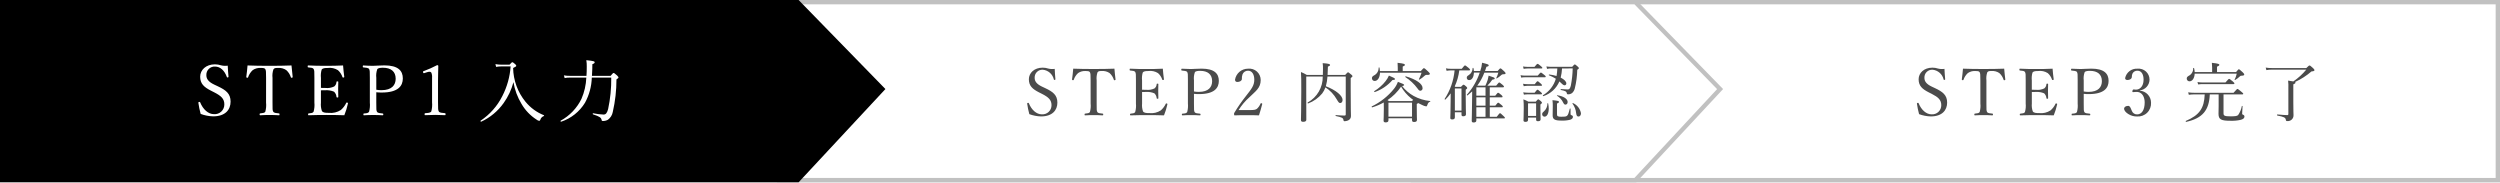
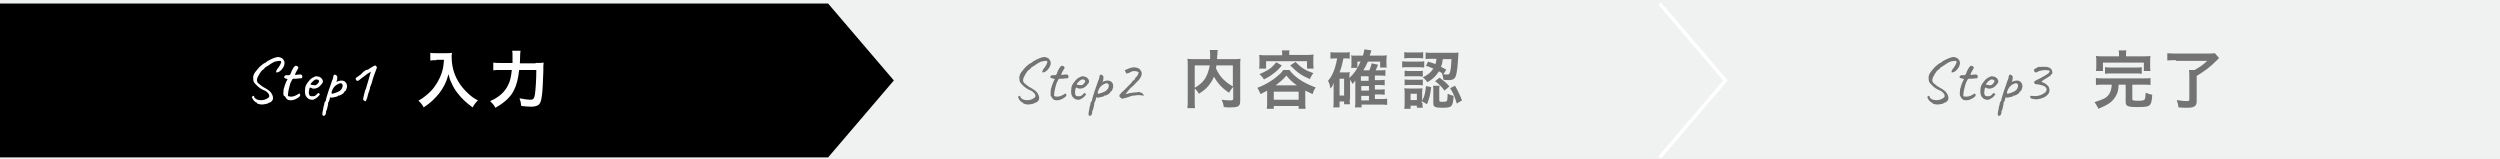
- <svg xmlns="http://www.w3.org/2000/svg" width="576" height="42" viewBox="0 0 576 42">
-   <g id="Group_1685" data-name="Group 1685" transform="translate(-395.322 -10491)">
-     <g id="Rectangle_7735" data-name="Rectangle 7735" transform="translate(720.322 10491)" fill="#fff" stroke="#c1c1c1" stroke-width="1">
-       <rect width="251" height="42" stroke="none" />
-       <rect x="0.5" y="0.5" width="250" height="41" fill="none" />
-     </g>
-     <g id="Path_382" data-name="Path 382" transform="translate(574.322 10491)" fill="#fff">
-       <path d="M 197.782 41.5 L 0.5 41.5 L 0.5 0.5 L 197.789 0.5 L 217.309 20.524 L 197.782 41.5 Z" stroke="none" />
-       <path d="M 1 1 L 1 41 L 197.565 41 L 216.619 20.532 L 197.578 1 L 1 1 M 0 0 L 198 0 L 218 20.516 L 198 42 L 0 42 L 0 0 Z" stroke="none" fill="#c1c1c1" />
-     </g>
-     <path id="Path_381" data-name="Path 381" d="M0,0H184l20,20.516L184,42H0Z" transform="translate(395.322 10491)" />
-     <g id="Group_148" data-name="Group 148" transform="translate(6.322 2023)">
-       <path id="Path_660" data-name="Path 660" d="M4.352-5.728c1.568.8,2.336,1.472,2.336,2.768A2.224,2.224,0,0,1,4.288-.7c-1.3,0-2.512-1.088-3.168-2.72-.032-.08-.08-.128-.256-.1C.72-3.488.7-3.408.7-3.328A21.084,21.084,0,0,0,1.232-.752a8.854,8.854,0,0,0,2.88.56c2.8,0,4.016-1.536,4.016-3.392,0-1.872-1.1-2.672-2.976-3.552L4.336-7.52C2.928-8.192,2.544-8.9,2.544-9.68a1.894,1.894,0,0,1,2-1.984c1.2,0,2.192.912,2.72,2.4.016.08.048.128.192.112.16-.032.192-.08.192-.16-.064-.832-.16-1.76-.176-2.56a3.929,3.929,0,0,1-1.552-.08,4.476,4.476,0,0,0-1.408-.224c-2.08,0-3.392,1.312-3.392,2.848,0,1.616.88,2.4,2.48,3.216ZM16.3-3.36a5.64,5.64,0,0,1-.176,2.1c-.176.3-.64.32-1.168.384-.112.016-.144.048-.144.224,0,.16.032.208.144.208.608-.048,1.44-.064,2.1-.064.64,0,1.536.016,2.208.064.112,0,.144-.048.144-.224,0-.16-.032-.192-.144-.208-.576-.064-1.12-.08-1.3-.384-.192-.336-.176-.512-.176-2.1V-9.04A4.548,4.548,0,0,1,18-11.024c.224-.352.64-.32,1.04-.32a2.952,2.952,0,0,1,1.92.5A3.666,3.666,0,0,1,22.016-9.2c.032.1.064.144.256.112.144-.032.16-.08.16-.192-.1-.8-.208-1.824-.272-2.64-1.76.08-3.456.08-5.088.08-1.648,0-3.28,0-5.04-.08-.064.816-.176,1.84-.288,2.64,0,.112.016.16.176.192s.208-.016.24-.112a3.888,3.888,0,0,1,1.072-1.648,2.948,2.948,0,0,1,1.872-.5c.4,0,.864,0,1.024.288.16.32.176.56.176,2.016Zm12.64-2.832c.256-.016.64-.016.992-.016a4.44,4.44,0,0,1,2.032.336,1.832,1.832,0,0,1,.56,1.184c.016.1.048.16.192.16.208,0,.224-.048.224-.16-.016-.576-.032-1.216-.032-1.808,0-.544.016-1.056.032-1.616,0-.1-.016-.144-.224-.144-.16,0-.176.048-.192.144A1.44,1.44,0,0,1,32-7.072a3.806,3.806,0,0,1-2.064.336c-.352,0-.736,0-.992-.016V-9.04a5.007,5.007,0,0,1,.16-1.9c.224-.368.768-.4,1.376-.4a3.533,3.533,0,0,1,2.384.512A3.614,3.614,0,0,1,33.9-9.248c.032.1.08.144.272.112.128-.032.16-.1.144-.192-.112-.8-.208-1.776-.272-2.592-1.376.08-2.688.08-3.952.08-1.312,0-2.736,0-4.064-.08-.112,0-.144.048-.144.256,0,.16.032.176.144.192.608.064,1.056.08,1.232.368.176.352.176.544.176,2.064v5.68a5.59,5.59,0,0,1-.192,2.112c-.192.3-.576.32-1.136.384-.1.016-.128.048-.128.208s.032.208.128.208C27.472-.5,28.944-.512,30.3-.512c1.3,0,2.656.016,4.032.064a16.953,16.953,0,0,0,.832-2.7c.032-.1.032-.16-.16-.224-.16-.048-.192,0-.24.1a4.988,4.988,0,0,1-1.232,1.616,4.224,4.224,0,0,1-2.784.656c-.72,0-1.328-.016-1.584-.432a4.553,4.553,0,0,1-.224-1.92ZM41.7-5.744a10.331,10.331,0,0,0,1.248.064c3.824,0,4.864-1.552,4.864-3.248,0-1.776-1.088-3.008-4.24-3.008-1.04,0-2.032.1-2.64.1-.656,0-1.536-.032-2.208-.08-.112,0-.144.048-.144.24,0,.176.032.192.144.208.592.064,1.152.08,1.328.384.16.352.16.528.16,2.048v5.68a5.967,5.967,0,0,1-.176,2.1c-.192.336-.608.352-1.184.4-.1.016-.128.032-.128.208,0,.192.016.208.128.208.624-.048,1.472-.064,2.144-.064.64,0,1.472.016,2.16.064.128,0,.16-.048.16-.208s-.032-.192-.16-.208c-.608-.064-1.12-.08-1.3-.4-.16-.288-.16-.512-.16-2.1Zm0-3.312a4.445,4.445,0,0,1,.224-2c.208-.3.832-.336,1.312-.336,1.84,0,2.928.864,2.928,2.528,0,1.456-.88,2.64-3.28,2.64a6.566,6.566,0,0,1-1.184-.1Zm11.68-1.3a1.881,1.881,0,0,1,.576-.112.455.455,0,0,1,.416.192,2.513,2.513,0,0,1,.176,1.184v5.664a5.967,5.967,0,0,1-.176,2.1c-.192.336-.752.352-1.392.4-.112.016-.16.064-.16.24,0,.192.032.224.16.224.752-.032,1.536-.064,2.3-.064.672,0,1.536.032,2.24.064.112,0,.144-.032.144-.224,0-.176-.032-.224-.144-.24-.656-.064-1.248-.08-1.424-.4-.16-.32-.176-.512-.176-2.1V-8.336c0-1.3.048-2.208.064-3.472,0-.1-.1-.192-.256-.192a25.246,25.246,0,0,1-3.088,1.376c-.192.064-.208.1-.16.288.064.208.128.224.288.176Z" transform="translate(434 8495)" fill="#fff" />
-       <path id="Path_661" data-name="Path 661" d="M5.472-12.1a7.162,7.162,0,0,1-1.328-.128l.16.64A6.8,6.8,0,0,1,5.5-11.7H7.648a17.615,17.615,0,0,1-1.9,6.816A14.756,14.756,0,0,1,.736.8c-.1.064.032.288.128.24A13.061,13.061,0,0,0,6.032-3.248,14.729,14.729,0,0,0,8.3-8.08,14.117,14.117,0,0,0,10.16-3.056,10.658,10.658,0,0,0,13.6.544a1.379,1.379,0,0,0,.624.3c.1,0,.176-.064.256-.224a1.261,1.261,0,0,1,.816-.88c.08-.032.1-.16.016-.192a10.534,10.534,0,0,1-4.224-3.088,12.667,12.667,0,0,1-2.864-7.792c.64-.3.72-.384.72-.528,0-.1-.064-.192-.256-.368-.432-.368-.528-.432-.64-.432s-.192.064-.64.56ZM26.384-9.52c.032-.512.064-1.056.08-1.616,0-.352.016-.688.016-1.072.416-.16.528-.272.528-.416,0-.24-.128-.32-1.92-.512a7.968,7.968,0,0,1,.1,1.5c0,.752-.016,1.456-.064,2.112H21.36a7.473,7.473,0,0,1-1.44-.112l.176.624A5.313,5.313,0,0,1,21.36-9.12h3.728a13.728,13.728,0,0,1-1.12,4.9A11.424,11.424,0,0,1,19.184.8c-.1.064,0,.288.112.24a10.206,10.206,0,0,0,5.488-4.368A12.869,12.869,0,0,0,26.352-9.12h4.48a32.851,32.851,0,0,1-.72,7.248c-.24.9-.528,1.264-1.04,1.264a14.069,14.069,0,0,1-2.416-.3c-.112-.016-.128.224-.016.256,1.584.512,1.872.784,1.968,1.28a.265.265,0,0,0,.3.256A2.408,2.408,0,0,0,30.064.592,2.839,2.839,0,0,0,31.184-1.2a33.256,33.256,0,0,0,.848-7.5c.4-.272.464-.352.464-.448s-.064-.208-.32-.464c-.608-.528-.688-.576-.8-.576s-.192.064-.7.672Z" transform="translate(499 8495)" fill="#fff" />
-     </g>
-     <g id="Group_149" data-name="Group 149" transform="translate(10.322 2023)">
-       <path id="Path_662" data-name="Path 662" d="M4.08-5.37c1.47.75,2.19,1.38,2.19,2.6A2.085,2.085,0,0,1,4.02-.66c-1.215,0-2.355-1.02-2.97-2.55C1.02-3.285.975-3.33.81-3.3c-.135.03-.15.105-.15.18A19.766,19.766,0,0,0,1.155-.7a8.3,8.3,0,0,0,2.7.525C6.48-.18,7.62-1.62,7.62-3.36S6.585-5.865,4.83-6.69l-.765-.36c-1.32-.63-1.68-1.29-1.68-2.025a1.775,1.775,0,0,1,1.875-1.86,2.888,2.888,0,0,1,2.55,2.25c.015.075.045.12.18.1.15-.03.18-.075.18-.15-.06-.78-.15-1.65-.165-2.4A3.684,3.684,0,0,1,5.55-11.2a4.2,4.2,0,0,0-1.32-.21c-1.95,0-3.18,1.23-3.18,2.67,0,1.515.825,2.25,2.325,3.015Zm11.2,2.22a5.287,5.287,0,0,1-.165,1.965c-.165.285-.6.3-1.1.36-.1.015-.135.045-.135.21,0,.15.03.195.135.195.57-.045,1.35-.06,1.965-.06s1.44.015,2.07.06c.1,0,.135-.045.135-.21s-.03-.18-.135-.195c-.54-.06-1.05-.075-1.215-.36-.18-.315-.165-.48-.165-1.965V-8.475a4.263,4.263,0,0,1,.195-1.86c.21-.33.6-.3.975-.3a2.768,2.768,0,0,1,1.8.465,3.437,3.437,0,0,1,.99,1.545c.03.09.06.135.24.1.135-.03.15-.075.15-.18-.09-.75-.2-1.71-.255-2.475-1.65.075-3.24.075-4.77.075-1.545,0-3.075,0-4.725-.075-.06.765-.165,1.725-.27,2.475,0,.1.015.15.165.18s.195-.015.225-.1a3.645,3.645,0,0,1,1.005-1.545,2.764,2.764,0,0,1,1.755-.465c.375,0,.81,0,.96.27.15.3.165.525.165,1.89ZM27.135-5.8c.24-.015.6-.015.93-.015a4.162,4.162,0,0,1,1.905.315,1.718,1.718,0,0,1,.525,1.11c.015.09.045.15.18.15.195,0,.21-.045.21-.15-.015-.54-.03-1.14-.03-1.695,0-.51.015-.99.03-1.515,0-.09-.015-.135-.21-.135-.15,0-.165.045-.18.135a1.35,1.35,0,0,1-.5.975,3.568,3.568,0,0,1-1.935.315c-.33,0-.69,0-.93-.015V-8.475a4.694,4.694,0,0,1,.15-1.785c.21-.345.72-.375,1.29-.375a3.312,3.312,0,0,1,2.235.48,3.388,3.388,0,0,1,.975,1.485c.03.09.075.135.255.105.12-.03.15-.09.135-.18-.105-.75-.2-1.665-.255-2.43-1.29.075-2.52.075-3.705.075-1.23,0-2.565,0-3.81-.075-.1,0-.135.045-.135.24,0,.15.03.165.135.18.57.06.99.075,1.155.345.165.33.165.51.165,1.935V-3.15a5.241,5.241,0,0,1-.18,1.98c-.18.285-.54.3-1.065.36-.09.015-.12.045-.12.195s.03.195.12.195c1.275-.045,2.655-.06,3.93-.06,1.215,0,2.49.015,3.78.06a15.894,15.894,0,0,0,.78-2.535c.03-.09.03-.15-.15-.21-.15-.045-.18,0-.225.09A4.676,4.676,0,0,1,31.44-1.56a3.96,3.96,0,0,1-2.61.615c-.675,0-1.245-.015-1.485-.405a4.269,4.269,0,0,1-.21-1.8Zm11.955.42a9.685,9.685,0,0,0,1.17.06c3.585,0,4.56-1.455,4.56-3.045,0-1.665-1.02-2.82-3.975-2.82-.975,0-1.905.09-2.475.09-.615,0-1.44-.03-2.07-.075-.1,0-.135.045-.135.225s.03.18.135.2c.555.06,1.08.075,1.245.36.15.33.15.495.15,1.92V-3.15a5.594,5.594,0,0,1-.165,1.965c-.18.315-.57.33-1.11.375-.09.015-.12.03-.12.195s.015.195.12.195c.585-.045,1.38-.06,2.01-.06.6,0,1.38.015,2.025.06.12,0,.15-.045.15-.195s-.03-.18-.15-.195c-.57-.06-1.05-.075-1.215-.375-.15-.27-.15-.48-.15-1.965Zm0-3.105a4.167,4.167,0,0,1,.21-1.875c.195-.285.78-.315,1.23-.315,1.725,0,2.745.81,2.745,2.37,0,1.365-.825,2.475-3.075,2.475a6.156,6.156,0,0,1-1.11-.09ZM49.365-1.635a13.339,13.339,0,0,1,2.475-2.94c1.41-1.395,2.625-2.115,2.625-3.99a2.62,2.62,0,0,0-2.9-2.61,3.032,3.032,0,0,0-3.015,2.52c0,.42.24.54.555.54.495,0,1.02-.27,1.02-.675a2.8,2.8,0,0,1,.15-1.08,1.335,1.335,0,0,1,1.29-.84c.93,0,1.425.9,1.425,2.085,0,1.365-.7,2.175-1.935,3.765a35.778,35.778,0,0,0-2.625,3.78.488.488,0,0,0-.105.39c0,.24.045.27.18.27.96-.045,1.815-.045,2.79-.045s1.815,0,2.775.045c.255-.78.555-1.845.75-2.61.015-.09-.015-.135-.15-.18s-.195-.03-.24.075a3.3,3.3,0,0,1-.8,1.17c-.285.24-.57.33-1.815.33Z" transform="translate(621 8495)" fill="#4b4b4b" />
-       <path id="Path_663" data-name="Path 663" d="M12.06-9.36v8.7c0,.195-.075.285-.27.285-.495,0-1.05-.03-2.01-.105-.09,0-.105.2-.015.21,1.38.285,1.695.45,1.755.87.03.255.1.33.3.33A2.362,2.362,0,0,0,12.6.75a1.088,1.088,0,0,0,.66-1.125c0-.54-.06-1.11-.06-6.225V-9.015c.315-.225.405-.315.405-.435s-.06-.2-.285-.375c-.54-.45-.63-.51-.72-.51s-.195.06-.675.6H7.875c.045-.57.06-1.2.075-1.905.4-.18.5-.255.5-.39,0-.225-.405-.33-1.71-.42a6.974,6.974,0,0,1,.075,1.32c0,.495-.015.96-.03,1.4H3.09a8.724,8.724,0,0,0-1.35-.675c.075.945.075,1.905.075,4.485C1.815-1.695,1.74-.27,1.74.66c0,.285.15.405.5.405.48,0,.735-.15.735-.465,0-.96-.015-2.25-.015-6.21V-9.36h3.8A6.7,6.7,0,0,1,3.3-3.39c-.09.06,0,.27.09.225a7.65,7.65,0,0,0,3.24-2.3,4.874,4.874,0,0,0,.75-1.41,8.082,8.082,0,0,1,2.6,2.76c.435.735.54.855.825.855s.525-.3.525-.705c0-.99-1.485-2.25-3.855-3.165A10.24,10.24,0,0,0,7.845-9.36ZM21.9.255h5.43v.4c0,.33.12.45.48.45.465,0,.66-.15.66-.51,0-.24-.045-1.02-.045-2.67v-.975a.905.905,0,0,0,.315-.21c.3.165.63.33.945.465a2.684,2.684,0,0,0,.885.3c.15,0,.225-.06.285-.3.15-.465.315-.675.63-.765.075-.015.09-.165.015-.165a9.789,9.789,0,0,1-3.8-1.17A8.653,8.653,0,0,1,25.05-7.17c.36-.06.465-.135.465-.255,0-.15-.24-.27-1.44-.72A5.71,5.71,0,0,1,23.2-6.57a14.891,14.891,0,0,1-5.13,4.08c-.09.045-.015.255.09.225A13.447,13.447,0,0,0,20.82-3.39c.015.33.015.75.015,1.395,0,1.92-.06,2.43-.06,2.76,0,.3.12.435.48.435.42,0,.645-.15.645-.48Zm.12-3.975c-.12-.075-.21-.135-.345-.21A11.651,11.651,0,0,0,24.81-7.035,9.774,9.774,0,0,0,27.12-4.35,5.33,5.33,0,0,0,27.585-4c-.075.075-.15.165-.255.285Zm5.31,3.6H21.9V-3.345h5.43Zm2.2-10.125A11.684,11.684,0,0,1,28.92-8.76c-.03.06.075.15.135.1a6.26,6.26,0,0,0,1.155-.87.731.731,0,0,1,.675-.21c.405,0,.555-.09.555-.27,0-.105-.06-.18-.42-.54-.675-.645-.825-.735-.945-.735s-.18.045-.72.66h-4.17v-1.035c.405-.165.51-.27.51-.39,0-.18-.18-.315-1.695-.48a9.532,9.532,0,0,1,.045,1.14v.765h-4.11a5.088,5.088,0,0,0-.1-.78c-.015-.09-.195-.075-.195.015a1.931,1.931,0,0,1-1.125,1.8c-.315.2-.42.345-.42.615a.615.615,0,0,0,.63.63c.675,0,1.2-.765,1.23-1.905ZM29.25-6.09a.546.546,0,0,0,.51-.615c0-.96-1.4-1.98-3.87-2.715-.09-.03-.15.15-.075.195A10.517,10.517,0,0,1,28.56-6.66C28.86-6.225,29.025-6.09,29.25-6.09Zm-10.5.3a9.712,9.712,0,0,0,4.08-2.775c.42-.015.585-.075.585-.24,0-.15-.435-.375-1.41-.78a5.674,5.674,0,0,1-.75,1.26,9.607,9.607,0,0,1-2.61,2.31C18.555-5.955,18.645-5.76,18.75-5.79ZM42.36-7.26a12.143,12.143,0,0,0,1.635-3H47.22a7.209,7.209,0,0,1-.48,1.23c-.03.06.075.135.12.1a5.838,5.838,0,0,0,.99-.735.581.581,0,0,1,.48-.225c.42,0,.555-.06.555-.225,0-.09-.045-.195-.345-.48-.63-.585-.72-.645-.84-.645s-.18.06-.645.6h-2.91c.1-.315.225-.63.33-.975.39-.075.525-.165.525-.33,0-.195-.195-.27-1.53-.6a7.36,7.36,0,0,1-.42,1.9H41.58a3.19,3.19,0,0,0-.105-.66c-.015-.075-.18-.075-.18,0a1.908,1.908,0,0,1-.915,1.62c-.345.21-.435.345-.435.615a.512.512,0,0,0,.555.525c.69,0,1.065-.81,1.1-1.725H42.93a14.523,14.523,0,0,1-2.955,5.085c-.06.06.075.225.15.165.39-.315.735-.615,1.065-.93-.015.48-.015.96-.015,1.455-.03,3.855-.09,4.77-.09,5.325,0,.27.12.39.45.39.42,0,.615-.165.615-.48V.285h6.39c.15,0,.195-.045.195-.135s-.075-.195-.33-.42c-.585-.57-.7-.645-.795-.645s-.21.075-.765.825h-1.6V-2.28h2.8c.15,0,.21-.045.21-.135s-.075-.21-.315-.4c-.555-.45-.645-.525-.75-.525s-.2.075-.675.69H45.24v-1.92H48c.15,0,.195-.06.195-.15s-.06-.2-.285-.405c-.54-.435-.645-.51-.735-.51s-.21.075-.675.69H45.24V-6.885h3.075c.15,0,.21-.06.21-.15s-.06-.165-.33-.42c-.57-.465-.66-.54-.78-.54-.09,0-.165.075-.705.735H44.685a8.724,8.724,0,0,0,1.14-1.38c.435-.06.555-.12.555-.27,0-.195-.165-.27-1.4-.66a7.638,7.638,0,0,1-.21.96,10.487,10.487,0,0,1-.54,1.35ZM42.15-.09V-2.28h2.115V-.09Zm0-2.565v-1.92h2.115v1.92Zm0-2.3V-6.885h2.115V-4.95ZM37.2-1.14h1.53v.51c0,.315.1.42.4.42.405,0,.63-.165.63-.45,0-.39-.06-1.68-.06-4.23V-6.33c.285-.2.345-.285.345-.405,0-.09-.06-.165-.255-.36-.4-.345-.48-.39-.585-.39s-.165.045-.6.5H37.305l-.135-.105a12.541,12.541,0,0,0,1.05-3.69h2.265c.15,0,.21-.045.21-.15s-.075-.2-.345-.435c-.6-.495-.7-.555-.81-.555s-.195.06-.75.765H36.21a4.493,4.493,0,0,1-1.065-.1l.15.57a5.049,5.049,0,0,1,.885-.09h.96a14.5,14.5,0,0,1-2.295,6.57c-.045.075.1.21.165.15a10.084,10.084,0,0,0,1.23-1.44c0,.615-.015,1.23-.015,1.845,0,1.965-.075,3.5-.075,3.87,0,.195.165.3.435.3.405,0,.615-.15.615-.48Zm1.53-.375H37.2v-5.1h1.53Zm25.62-9.72a23.563,23.563,0,0,1-.42,3.915c-.165.675-.33.93-.72.93-.315,0-.75-.03-1.575-.09-.09,0-.1.2-.015.21,1.11.225,1.32.375,1.38.78.03.165.1.225.3.225a1.514,1.514,0,0,0,.93-.315,2.125,2.125,0,0,0,.6-1.035,19.369,19.369,0,0,0,.57-4.3c.315-.21.375-.3.375-.39s-.06-.165-.27-.36c-.48-.435-.57-.48-.675-.48s-.165.045-.6.54H59.445a7.789,7.789,0,0,1-1.155-.09l.15.57a3.8,3.8,0,0,1,1.02-.105h1.35a13.686,13.686,0,0,1-.18,1.74,8.067,8.067,0,0,0-1.695-.345c-.075-.015-.135.15-.06.18a8.744,8.744,0,0,1,1.59.795,6.568,6.568,0,0,1-2.97,3.81c-.075.045.015.225.1.2a6.105,6.105,0,0,0,3.69-3.39c.165.15.345.315.525.495.315.315.525.4.7.4a.416.416,0,0,0,.375-.435c0-.435-.495-.93-1.305-1.335a11.074,11.074,0,0,0,.315-2.115ZM54.06.09h1.86V.57c0,.24.135.36.42.36.4,0,.615-.135.615-.435,0-.225-.045-1.065-.045-2.625v-.795c.315-.24.36-.3.36-.39s-.045-.195-.255-.375c-.42-.36-.495-.42-.6-.42s-.165.06-.585.54H54.15a8.093,8.093,0,0,0-1.155-.54,18.87,18.87,0,0,1,.075,2.025c0,1.875-.06,2.49-.06,2.82,0,.24.15.345.465.345.405,0,.585-.165.585-.45Zm1.86-.375H54.06v-2.91h1.86Zm9.765.135c.36,0,.57-.33.57-.765a3.207,3.207,0,0,0-1.845-2.34c-.06-.03-.15.075-.105.135a4.313,4.313,0,0,1,.84,2.205C65.22-.315,65.385-.15,65.685-.15Zm-3-2.745c.3,0,.5-.255.5-.615,0-.7-.96-1.335-2.4-1.545-.06-.015-.1.075-.06.105a3.676,3.676,0,0,1,1.44,1.605C62.355-2.985,62.475-2.895,62.685-2.895ZM57.855-.12c.615,0,.975-.81.975-1.875a5.524,5.524,0,0,0-.135-1.185c-.015-.06-.165-.06-.165,0a2.44,2.44,0,0,1-.825,1.86c-.3.24-.39.39-.39.63A.545.545,0,0,0,57.855-.12Zm-4.8-11.01a5.207,5.207,0,0,1,.9-.09h3.21c.15,0,.195-.045.195-.135s-.075-.195-.315-.39c-.57-.48-.675-.54-.78-.54s-.21.06-.72.69h-1.59a6.924,6.924,0,0,1-1.05-.09Zm-.57,2.01a4.8,4.8,0,0,1,.885-.075h4.575c.15,0,.195-.045.195-.15,0-.09-.06-.195-.315-.375-.6-.495-.705-.555-.8-.555s-.21.06-.735.7H53.37a5.154,5.154,0,0,1-1.035-.1Zm.585,1.98a5.338,5.338,0,0,1,.885-.09H57.09c.135,0,.195-.045.195-.135s-.09-.2-.285-.375c-.525-.465-.63-.54-.735-.54s-.21.075-.66.675h-1.65A5.413,5.413,0,0,1,52.9-7.7Zm.045,1.95a4.973,4.973,0,0,1,.87-.075h3.1c.135,0,.195-.06.195-.15S57.21-5.61,57-5.79c-.54-.465-.645-.54-.75-.54s-.21.075-.675.69h-1.56a6.953,6.953,0,0,1-1.065-.09Zm10.74,3.255c0-.075-.165-.09-.18-.015-.285,1.125-.4,1.44-.645,1.635s-.54.21-1.305.21c-.825,0-.99-.12-.99-.555V-3.135c.375-.165.45-.255.45-.4,0-.18-.1-.24-1.5-.39a8.923,8.923,0,0,1,.075,1.395c0,1.44-.03,1.8-.03,2.085,0,.915.435,1.23,2.025,1.23a7.261,7.261,0,0,0,2.01-.195c.39-.135.63-.345.63-.63a.36.36,0,0,0-.21-.375c-.27-.075-.33-.135-.33-.345Z" transform="translate(683 8495)" fill="#4b4b4b" />
-     </g>
-     <path id="Path_664" data-name="Path 664" d="M4.08-5.37c1.47.75,2.19,1.38,2.19,2.6A2.085,2.085,0,0,1,4.02-.66c-1.215,0-2.355-1.02-2.97-2.55C1.02-3.285.975-3.33.81-3.3c-.135.03-.15.105-.15.18A19.766,19.766,0,0,0,1.155-.7a8.3,8.3,0,0,0,2.7.525C6.48-.18,7.62-1.62,7.62-3.36S6.585-5.865,4.83-6.69l-.765-.36c-1.32-.63-1.68-1.29-1.68-2.025a1.775,1.775,0,0,1,1.875-1.86,2.888,2.888,0,0,1,2.55,2.25c.015.075.045.12.18.1.15-.03.18-.075.18-.15-.06-.78-.15-1.65-.165-2.4A3.684,3.684,0,0,1,5.55-11.2a4.2,4.2,0,0,0-1.32-.21c-1.95,0-3.18,1.23-3.18,2.67,0,1.515.825,2.25,2.325,3.015Zm11.2,2.22a5.287,5.287,0,0,1-.165,1.965c-.165.285-.6.3-1.1.36-.1.015-.135.045-.135.21,0,.15.03.195.135.195.57-.045,1.35-.06,1.965-.06s1.44.015,2.07.06c.1,0,.135-.045.135-.21s-.03-.18-.135-.195c-.54-.06-1.05-.075-1.215-.36-.18-.315-.165-.48-.165-1.965V-8.475a4.263,4.263,0,0,1,.195-1.86c.21-.33.6-.3.975-.3a2.768,2.768,0,0,1,1.8.465,3.437,3.437,0,0,1,.99,1.545c.03.09.06.135.24.1.135-.03.15-.075.15-.18-.09-.75-.2-1.71-.255-2.475-1.65.075-3.24.075-4.77.075-1.545,0-3.075,0-4.725-.075-.06.765-.165,1.725-.27,2.475,0,.1.015.15.165.18s.195-.015.225-.1a3.645,3.645,0,0,1,1.005-1.545,2.764,2.764,0,0,1,1.755-.465c.375,0,.81,0,.96.27.15.3.165.525.165,1.89ZM27.135-5.8c.24-.015.6-.015.93-.015a4.162,4.162,0,0,1,1.905.315,1.718,1.718,0,0,1,.525,1.11c.015.09.045.15.18.15.195,0,.21-.045.21-.15-.015-.54-.03-1.14-.03-1.695,0-.51.015-.99.03-1.515,0-.09-.015-.135-.21-.135-.15,0-.165.045-.18.135a1.35,1.35,0,0,1-.5.975,3.568,3.568,0,0,1-1.935.315c-.33,0-.69,0-.93-.015V-8.475a4.694,4.694,0,0,1,.15-1.785c.21-.345.72-.375,1.29-.375a3.312,3.312,0,0,1,2.235.48,3.388,3.388,0,0,1,.975,1.485c.03.09.075.135.255.105.12-.03.15-.09.135-.18-.105-.75-.2-1.665-.255-2.43-1.29.075-2.52.075-3.705.075-1.23,0-2.565,0-3.81-.075-.1,0-.135.045-.135.24,0,.15.03.165.135.18.57.06.99.075,1.155.345.165.33.165.51.165,1.935V-3.15a5.241,5.241,0,0,1-.18,1.98c-.18.285-.54.3-1.065.36-.09.015-.12.045-.12.195s.03.195.12.195c1.275-.045,2.655-.06,3.93-.06,1.215,0,2.49.015,3.78.06a15.894,15.894,0,0,0,.78-2.535c.03-.09.03-.15-.15-.21-.15-.045-.18,0-.225.09A4.676,4.676,0,0,1,31.44-1.56a3.96,3.96,0,0,1-2.61.615c-.675,0-1.245-.015-1.485-.405a4.269,4.269,0,0,1-.21-1.8Zm11.955.42a9.685,9.685,0,0,0,1.17.06c3.585,0,4.56-1.455,4.56-3.045,0-1.665-1.02-2.82-3.975-2.82-.975,0-1.905.09-2.475.09-.615,0-1.44-.03-2.07-.075-.1,0-.135.045-.135.225s.03.18.135.2c.555.06,1.08.075,1.245.36.15.33.15.495.15,1.92V-3.15a5.594,5.594,0,0,1-.165,1.965c-.18.315-.57.33-1.11.375-.09.015-.12.03-.12.195s.015.195.12.195c.585-.045,1.38-.06,2.01-.06.6,0,1.38.015,2.025.06.12,0,.15-.045.15-.195s-.03-.18-.15-.195c-.57-.06-1.05-.075-1.215-.375-.15-.27-.15-.48-.15-1.965Zm0-3.105a4.167,4.167,0,0,1,.21-1.875c.195-.285.78-.315,1.23-.315,1.725,0,2.745.81,2.745,2.37,0,1.365-.825,2.475-3.075,2.475a6.156,6.156,0,0,1-1.11-.09ZM52.02-6.165a2.558,2.558,0,0,0,2.235-2.49,2.529,2.529,0,0,0-2.775-2.52,2.735,2.735,0,0,0-2.85,2.16c0,.3.195.45.54.45.555,0,1.005-.3,1.005-.735a1.678,1.678,0,0,1,.15-.75,1.218,1.218,0,0,1,1.155-.66c.96,0,1.4.93,1.4,2.055,0,1.62-.915,2.31-1.755,2.31-.165,0-.36-.045-.51-.045s-.24.06-.3.33.015.285.165.285.435-.03.615-.045c1.59-.105,2.04,1.365,2.04,2.415,0,1.71-.645,2.76-1.755,2.76a1.241,1.241,0,0,1-1.215-.84c-.18-.39-.36-1.125-.81-1.125-.585,0-.96.285-.96.645,0,.48.48.93.93,1.215a3.6,3.6,0,0,0,2.055.585A3.016,3.016,0,0,0,54.6-3.36a2.774,2.774,0,0,0-2.58-2.745Z" transform="translate(836.322 10518)" fill="#4b4b4b" />
-     <path id="Path_665" data-name="Path 665" d="M12.345-10.02a5.355,5.355,0,0,1-.495,1.38c-.03.06.075.1.12.075a5.521,5.521,0,0,0,1.1-.84.4.4,0,0,1,.345-.15c.51-.015.66-.09.66-.3,0-.1-.06-.195-.375-.51-.63-.57-.75-.675-.87-.675-.09,0-.18.075-.645.645H7.8V-11.64c.405-.165.54-.3.54-.42,0-.18-.18-.3-1.725-.465.045.465.06.825.06,1.11v1.02H2.655a5.086,5.086,0,0,0-.135-.885c-.015-.09-.21-.09-.21,0A1.879,1.879,0,0,1,1.245-9.51c-.315.2-.42.345-.42.615a.619.619,0,0,0,.645.63c.63,0,1.125-.675,1.185-1.755ZM8.175-5.25v2.685c0,1.155-.03,1.515-.03,1.785,0,1.305.6,1.605,2.745,1.605a9.4,9.4,0,0,0,2.3-.195c.645-.15.93-.42.93-.765a.394.394,0,0,0-.255-.4c-.24-.09-.27-.15-.27-.33,0-.285.06-1.14.09-1.665,0-.075-.15-.1-.165-.03A5.374,5.374,0,0,1,12.66-.48c-.285.24-.765.285-1.755.285C9.6-.2,9.3-.315,9.3-.885V-5.25h4.335c.15,0,.21-.045.21-.135s-.075-.2-.42-.465c-.7-.57-.81-.66-.915-.66-.09,0-.2.09-.9.885H2.49A7.225,7.225,0,0,1,1.155-5.73l.15.57A8.683,8.683,0,0,1,2.49-5.25H4.965C4.845-2.055,3.75-.48.63.855.54.9.6,1.11.7,1.08,4.47.24,5.985-1.59,6.135-5.25ZM3.45-7.545A6.587,6.587,0,0,1,4.515-7.62H11.61c.15,0,.2-.045.2-.15,0-.09-.06-.21-.36-.45-.645-.54-.75-.6-.855-.6-.09,0-.21.06-.855.825H4.515A7,7,0,0,1,3.3-8.1Zm16.935-3.78a6.8,6.8,0,0,1-1.365-.105l.15.585a6.322,6.322,0,0,1,1.245-.105h7.95A14.792,14.792,0,0,1,25.38-8.235c-.255-.045-.63-.1-1.2-.195a12.485,12.485,0,0,1,.06,1.845v5.85c0,.18-.075.255-.27.255-.465,0-1.215-.06-2.265-.15-.1-.015-.1.24,0,.255,1.515.285,1.83.465,1.935.9.06.33.09.375.375.375A1.365,1.365,0,0,0,24.99.57,1.312,1.312,0,0,0,25.425-.5c0-.39-.045-.8-.045-3V-7.56c.39-.165.495-.27.495-.42,0-.06-.015-.09-.09-.135a15.7,15.7,0,0,0,3.78-2.43c.5-.03.69-.12.69-.3,0-.09-.075-.21-.33-.465-.585-.54-.7-.6-.81-.6s-.225.075-.735.585Z" transform="translate(898.322 10518)" fill="#4b4b4b" />
-   </g>
+ <svg xmlns="http://www.w3.org/2000/svg" width="714.6" height="45.3" overflow="inherit">
+   <path fill="#f0f1f1" d="M1 0h713.6v45H1z" />
+   <path d="M236.7 45H0V1h236.7l18.8 22z" />
+   <path fill="none" stroke="#fff" stroke-miterlimit="10" d="M474.4 1l18.8 22-18.8 22" />
+   <path d="M79.5 16.3c.5 0 .8.2 1.2.4.3.3.5.6.6 1 .1.4 0 .9-.3 1.5-.5.8-1 1.3-1.7 1.5H79c-.2-.2 0-.7.6-1.4.8-1.2 1-1.8.5-1.9-.1 0-.5 0-1 .1s-.8.2-.8.2l-.1.1s-.5.2-1.3.8c-.8.5-1.3.8-1.3.9 0 .1-.2.3-.4.4-.4.2-.8.8-1.3 1.7-.2.3-.3.6-.4.9-.1.3-.1.6 0 .8.1.2.2.5.6.7.3.3.7.6 1.2.9 1.3.7 2.1 1.3 2.3 1.8.4.6.5 1.2.4 1.7-.1.2-.2.4-.4.6-.2.2-.4.3-.5.3-.1 0-.2.1-.3.1-.1.1-.2.1-.3.2-.1 0-.4.1-.9.2s-1 .1-1.4 0l-.7-.2v-.2s-.1-.1-.3-.1c-.5-.3-.9-.8-1.1-1.3-.1-.2-.1-.3-.1-.3l.2-.2c.1-.1.2-.1.3-.1.1 0 .1.1.2.4.2.4.7.7 1.4.8.7.1 1.4 0 2-.3.4-.2.7-.4.8-.6.1-.2.1-.5-.1-.8 0-.1-.1-.2-.2-.3-.2-.2-.4-.4-.7-.6-.3-.1-.6-.3-.9-.4-.4-.2-.7-.4-1.2-.8l-.9-.9c-.3-.3-.5-.7-.5-1.2-.1-.6 0-1.1.2-1.5.1-.3.5-.8 1-1.4.5-.6.9-1 1.1-1.1l.6-.5s.1 0 .2-.1c.3-.1.6-.3.9-.6 1.4-.8 2.5-1.2 3.1-1.2zm1.8 5.9c-.1-.1-.1-.1-.1-.2s.1-.2.2-.3c.1-.1.2-.2.3-.2h.5c.3 0 .5 0 .6-.1.1 0 .2-.1.2-.2.1-.3.3-.6.4-1 .4-.7.6-1.1.9-1.3.2-.2.5-.1.8.1.1.1.1.2.2.3 0 0 0 .1-.1.3-.1.2-.2.4-.4.7-.2.3-.3.5-.3.6-.2.3-.2.4-.1.5.1 0 .5 0 1.1-.1.6-.1.9.1.9.5 0 .3 0 .5-.1.5-.1.1-.4.1-.8.1-.4.1-.7.1-1.1.1h-.6c-.1 0-.3.2-.3.3 0 0-.1.1-.1.2-.1.1-.2.4-.4.8-.3 1-.5 1.8-.6 2.4-.1.7-.1 1-.1 1.2.1.1.3.2.6.2.6.1 1.3-.1 2-.5l.5-.3c.1-.2.2-.1.4.2v.3c0 .1-.1.2-.2.3-.1.1-.3.3-.5.4-.9.6-1.8.8-2.6.6-.2 0-.4-.2-.6-.4s-.3-.4-.4-.6l-.1-.1c-.4-.1-.4-.4-.4-.9s.1-1 .1-1.2c.1-.2.2-.6.3-1 .2-.4.3-.7.3-.8l.5-1-.7-.2-.2-.2zm9 5l.1-.1.3-.3c.1-.1.2-.2.3-.2s.1 0 .2.1l.1.1c.2 0 .2.2-.1.5s-.5.6-.9.8c-.4.3-.8.5-1.4.4-.5-.1-.9-.3-1.3-.8s-.5-1.2-.4-2.2c0-.7.3-1.4.9-2.1.5-.7 1.1-1.2 1.7-1.4.2-.1.3-.2.5-.2.1 0 .4 0 .7.1.3 0 .6.2.8.4.3.3.5.6.5 1 0 .3-.2.6-.6 1-.3.4-.7.7-1.2.9-.7.2-1.2.2-1.6-.1-.2-.1-.4-.1-.4.1-.1.1-.1.4-.2.9-.1.8.1 1.3.6 1.4h.8c.1 0 .2-.1.3-.1.1-.1.2-.1.2-.1s0-.1.1-.1zm0-2.9c.2-.1.4-.2.6-.5.2-.2.3-.4.3-.6 0-.2-.1-.3-.3-.4-.2-.1-.4-.1-.6-.1-.2.1-.5.2-.7.4l-.6.6c-.2.2-.2.3-.2.4 0 .1.2.2.6.2.4.1.7.1.9 0zm2.8 4.6l.1-.6c.1-.3.3-1.1.7-2.3.4-1.2.8-2.2 1-2.9.3-.6.4-1.1.4-1.4 0-.1.1-.2.2-.3.1-.1.3-.1.6.1l.2.2c.1.1.1.2.1.3v.5c0 .3-.1.6-.3.9 1-.4 1.7-.5 2.3-.2.5.3.8.8.8 1.5 0 .2-.1.5-.2.8-.1.3-.2.5-.4.6-.1 0-.2.1-.3.4-.2.2-.4.4-.8.6-.4.2-.6.3-.8.2-.1 0-.1 0-.1.1s-.2.2-.7.3c-.5.1-.8.2-1 .2-.2 0-.4 0-.5-.1-.1.1-.1.2-.1.3 0 .1-.1.3-.2.7-.1.3-.2.5-.3.5-.1.1-.1.1 0 .2 0 .3 0 .4-.1.6 0 .3-.1.6-.2.9 0 .1 0 .3-.1.4 0 .1-.1.2-.1.2-.1 0-.1.2-.1.5s-.1.6-.2.7-.2.3-.4.3h-.2c-.3-.1-.3-.4-.2-1.1.1-.5.2-.9.2-1l.1-.6c.1-.2.2-.5.2-.8.1-.5.2-.6.4-.7zm4.7-4.9c-.2-.2-.5-.3-.9-.1-.8.3-1.4.8-1.8 1.6-.4.8-.4 1.2-.2 1.3.2 0 .5-.1 1.1-.3.5-.2 1-.4 1.2-.6.3-.2.5-.5.6-.8.2-.4.2-.8 0-1.1zm7.8-4.4c1-.6 1.5-.9 1.6-.9s.2.1.3.2c.1.1.2.2.2.3.1.1 0 .3-.1.5s-.3.8-.6 1.6-.5 1.5-.6 1.9c-.1.4-.2.8-.4 1.2s-.3.7-.3 1.1c-.2.6-.5 1.3-.7 2.3 0 .1-.1.3-.2.5-.1.4-.2.6-.3.6-.1.1-.3 0-.6-.3-.1-.1-.1-.2-.1-.3 0-.2.2-1.1.6-2.6.1 0 .3-.5.5-1.4.3-.9.5-1.7.7-2.4l.4-1.4c-.6.3-1.3.8-1.9 1.3-.7.5-1.1.8-1.2.9-.3.3-.5.4-.6.4h-.3c-.3-.3-.4-.6-.3-.8 0 0 .3-.2.7-.5.4-.3.6-.4.7-.5 0 0 .1 0 .1-.1l.2-.2.2-.2.3-.3c.2-.1.4-.3.7-.5.5 0 .8-.2 1-.4zm19.1-2.4c-.5 0-1 0-1.7.1v-2.2c.5.1.9.1 1.7.1h2.9c.7 0 1.2 0 1.6-.1-.1.5-.1.7-.1 1.1 0 2.6.6 4.9 1.9 7.1.8 1.3 1.6 2.3 2.9 3.5.9.8 1.4 1.2 2.7 1.9-.7.7-1 1.1-1.5 2-1.8-1.3-3.2-2.6-4.4-4.2-.7-.9-1.1-1.6-1.6-2.7-.5-1-.6-1.4-.9-2.6-.6 2.3-1.4 3.8-2.6 5.4-1.2 1.5-2.5 2.8-4.5 4.1-.4-.8-.8-1.3-1.5-1.9 1.5-.9 2.4-1.6 3.6-2.8 1.4-1.5 2.5-3.4 3.1-5.3.4-1.2.5-2.2.6-3.6h-2.2zm28.4.8c1.1 0 1.7 0 2.3-.1-.1.7-.1.7-.1 2.7-.1 2.5-.2 5.5-.4 6.7-.2 1.7-.5 2.3-1 2.7-.5.3-1.1.5-2.1.5-.8 0-1.6-.1-2.8-.2-.1-.9-.2-1.4-.5-2.2 1.2.2 2.2.4 3.1.4.8 0 1.1-.3 1.3-1.5.2-1.4.4-4.1.4-7h-4.9c-.3 2.7-.8 4.5-1.6 6-1 1.9-2.7 3.4-5.2 4.8-.4-.8-.9-1.3-1.5-1.9 2.5-1.1 4.1-2.5 5.1-4.5.6-1.1.9-2.5 1.1-4.4h-3.1c-.9 0-1.6 0-2.2.1v-2.2c.6.1 1.3.1 2.3.1h3.2v-1.8c0-.9 0-1.4-.1-1.7h2.4c-.1.5-.1.5-.2 3.6h4.5z" fill="#fff" />
+   <path d="M298.5 16.3c.5 0 .8.2 1.2.4.3.3.5.6.6 1 .1.4 0 .9-.3 1.5-.5.8-1 1.3-1.7 1.5h-.3c-.2-.2 0-.7.6-1.4.8-1.2 1-1.8.5-1.9-.1 0-.5 0-1 .1s-.8.2-.8.2l-.1.1s-.5.2-1.3.8c-.8.5-1.3.8-1.3.9 0 .1-.2.3-.4.4-.4.2-.8.8-1.3 1.7-.2.3-.3.6-.4.9-.1.3-.1.6 0 .8.1.2.2.5.6.7.3.3.7.6 1.2.9 1.3.7 2.1 1.3 2.3 1.8.4.6.5 1.2.4 1.7-.1.2-.2.4-.4.6-.2.2-.4.3-.5.3-.1 0-.2.1-.3.1-.1.1-.2.1-.3.2-.1 0-.4.1-.9.2s-1 .1-1.4 0l-.7-.2v-.2s-.1-.1-.3-.1c-.5-.3-.9-.8-1.1-1.3-.1-.2-.1-.3-.1-.3l.2-.2c.1-.1.2-.1.3-.1.1 0 .1.1.2.4.2.4.7.7 1.4.8.7.1 1.4 0 2-.3.4-.2.7-.4.8-.6s.1-.5-.1-.8c0-.1-.1-.2-.2-.3-.2-.2-.4-.4-.7-.6-.3-.1-.6-.3-.9-.4-.4-.2-.7-.4-1.2-.8s-.7-.7-.9-.9c-.3-.3-.5-.7-.5-1.2-.1-.6 0-1.1.2-1.5.1-.3.5-.8 1-1.4.5-.6.9-1 1.1-1.1l.6-.5s.1 0 .2-.1c.3-.1.6-.3.9-.6 1.4-.8 2.5-1.2 3.1-1.2zm1.8 5.9c-.1-.1-.1-.1-.1-.2s.1-.2.2-.3.2-.2.3-.2h.5c.3 0 .5 0 .6-.1.1 0 .2-.1.2-.2.1-.3.3-.6.4-1 .4-.7.6-1.1.9-1.3.2-.2.5-.1.8.1.1.1.1.2.2.3s0 .1-.1.3-.2.4-.4.7c-.2.3-.3.5-.3.6-.2.3-.2.4-.1.5.1 0 .5 0 1.1-.1.6-.1.9.1.9.5 0 .3 0 .5-.1.5-.1.1-.4.1-.8.1-.4.1-.7.1-1.1.1h-.6c-.1 0-.3.2-.3.3 0 0-.1.1-.1.2-.1.1-.2.4-.4.8-.3 1-.5 1.8-.6 2.4-.1.7-.1 1-.1 1.2.1.1.3.2.6.2.6.1 1.3-.1 2-.5l.5-.3c.1-.2.2-.1.4.2v.3c0 .1-.1.2-.2.3-.1.1-.3.3-.5.4-.9.6-1.8.8-2.6.6-.2 0-.4-.2-.6-.4s-.3-.4-.4-.6l-.1-.1c-.1-.1-.1-.4-.1-.9 0-.6.1-1 .1-1.2.1-.2.2-.6.3-1 .2-.4.3-.7.3-.8l.5-1-.7-.2c-.4-.1-.4-.1-.5-.2zm9 5l.1-.1.3-.3c.1-.1.2-.2.3-.2.1 0 .1 0 .2.1l.1.1c.2 0 .2.2-.1.5-.2.3-.5.6-.9.8-.4.3-.8.5-1.4.4-.5-.1-.9-.3-1.3-.8s-.5-1.2-.4-2.2c0-.7.3-1.4.9-2.1.5-.7 1.1-1.2 1.7-1.4.2-.1.3-.2.5-.2.1 0 .4 0 .7.1.3 0 .6.2.8.4.3.3.5.6.5 1 0 .3-.2.6-.6 1-.3.4-.7.7-1.2.9-.7.2-1.2.2-1.6-.1-.2-.1-.4-.1-.4.1-.1.1-.1.4-.2.9-.1.8.1 1.3.6 1.4h.8c.1 0 .2-.1.3-.1.1-.1.2-.1.2-.1s0-.1.1-.1zm0-2.9c.2-.1.4-.2.6-.5.2-.2.3-.4.3-.6s-.1-.3-.3-.4c-.2-.1-.4-.1-.6-.1-.2.1-.5.2-.7.4l-.6.6c-.2.2-.2.3-.2.4 0 .1.2.2.6.2s.7.1.9 0zm2.8 4.6l.1-.6c.1-.3.3-1.1.7-2.3.4-1.2.8-2.2 1-2.9.3-.6.4-1.1.4-1.4 0-.1.1-.2.2-.3.1-.1.3-.1.6.1l.2.2c.1.1.1.2.1.3v.5c0 .3-.1.6-.3.9 1-.4 1.7-.5 2.3-.2s.8.8.8 1.5c0 .2-.1.5-.2.8-.1.3-.2.5-.4.6-.1 0-.2.1-.3.4-.2.2-.4.4-.8.6-.4.2-.6.3-.8.2-.1 0-.1 0-.1.1s-.2.2-.7.3c-.5.1-.8.2-1 .2s-.4 0-.5-.1c-.1.1-.1.2-.1.3 0 .1-.1.3-.2.7-.1.3-.2.5-.3.5-.1.1-.1.1 0 .2 0 .3 0 .4-.1.6 0 .3-.1.6-.2.9 0 .1 0 .3-.1.4 0 .1-.1.2-.1.2-.1 0-.1.2-.1.5s-.1.6-.2.7-.2.3-.4.3h-.2c-.3-.1-.3-.4-.2-1.1.1-.5.2-.9.2-1l.1-.6c.1-.2.2-.5.2-.8.1-.5.2-.6.4-.7zm4.7-4.9c-.2-.2-.5-.3-.9-.1-.8.3-1.4.8-1.8 1.6-.4.8-.4 1.2-.2 1.3.2 0 .5-.1 1.1-.3.5-.2 1-.4 1.2-.6s.5-.5.6-.8c.2-.4.2-.8 0-1.1zm7.8-4.7l.5.1c.1 0 .3.1.6.3.2.2.4.5.5.7.3.5.2 1.2-.4 2.1-.1.2-.5.6-1.1 1.2-.6.7-1 1-1.1 1.1-.2.1-.6.5-1.1 1.1-.5.6-.7.9-.7.9v.1s.2 0 .4-.1.7-.2 1.5-.3c.7-.1 1.1-.1 1.2-.1h.1c0-.1.2-.1.4-.1.3 0 .5.1.8.2.3.1.4.2.4.2 0 .1.1.2.2.3.3.2.2.4-.2.3-.2 0-.4 0-.7-.1h-.6c-.1 0-.4 0-.9.1-.3 0-.7 0-1.2.2-.4.2-.9.3-1.5.5s-.9.2-1 .2c-.1 0-.2-.1-.4-.3-.2-.1-.3-.2-.3-.3v-.4c0-.2.1-.2.1-.2l.3-.3c.2-.2.2-.4.3-.4 0 0 .1-.1.3-.2l.3-.3.5-.5c1.2-1.2 1.9-1.9 1.9-2.1.1-.1.2-.2.3-.2.1-.1.3-.2.4-.4 0-.2.2-.5.6-.8.2-.3.3-.6.4-.8s.1-.3 0-.4c0 0-.2-.1-.5-.2-.7-.2-1.4-.1-2.1.4-.1 0-.2.1-.3.1-.3.1-.4.1-.5.1 0 0-.1 0-.1-.1 0 0-.1-.1-.1-.2-.1-.1-.1-.1-.1-.2l-.2-.4.6-.3c1-.4 1.8-.7 2.5-.5zm27.9 5.5c-.4.5-.8 1-1.2 1.7-1.9-1.2-3.4-2.9-4.3-4.6-.3.7-.5 1.2-.9 1.7-.8 1.3-1.8 2.2-3.4 3.2-.3-.5-.6-1-1.2-1.5v3.5c0 1.1 0 1.7.1 2.1h-2.2c.1-.6.1-1.3.1-2.2V18.5c0-.7 0-1.2-.1-1.7.6.1 1.2.1 2.1.1h4.4v-1c0-.7 0-1.1-.1-1.6h2.3c-.1.3-.1.5-.1.9 0 .3 0 .3-.1 1v.7h4.6c1 0 1.4 0 2.1-.1-.1.5-.1 1-.1 1.7v10.3c0 .8-.1 1-.3 1.3-.4.5-1 .6-2.7.6-.5 0-1 0-1.7-.1-.1-.9-.3-1.4-.6-2.1.9.1 1.6.2 2.3.2.9 0 1-.1 1-.6v-3.3zm-11 .3c1.5-.9 2.3-1.6 3-2.7.6-1 1-2.2 1.3-3.7h-4.3v6.4zm6.2-6.4c-.1.5-.1.5-.1.9.5 1.1 1.2 2.2 2 3 .8.8 1.6 1.4 2.8 2.1v-6h-4.7zm14.5 7.2c-.6.4-1 .5-1.9 1-.3-.8-.5-1.1-.9-1.8 1.6-.6 2.9-1.3 4.1-2.1.8-.5 1.6-1.2 2.4-1.9.4-.4.6-.6.9-1.1h1.8c.7 1.1 2 2.2 3.6 3.2 1.2.7 2.5 1.3 3.9 1.8-.5.7-.6.9-.9 1.9-.8-.4-1-.5-2.1-1v3.4c0 .8 0 1.2.1 1.8h-2v-.8h-7.1v.8h-2c.1-.6.1-1.1.1-1.8v-3.4zm4.3-10.4c0-.5 0-.7-.1-1.1h2.2c-.1.4-.1.7-.1 1.1v.2h5c.7 0 1.3 0 2-.1-.1.4-.1.8-.1 1.3v1.3c0 .5 0 .9.1 1.4h-1.9v-2.1h-11.7v2.1h-2c.1-.5.1-.8.1-1.4V17c0-.5 0-.9-.1-1.3.6.1 1.3.1 2 .1h4.6v-.3zm-.1 3.2c-.9 1.1-1.4 1.6-2.5 2.4-.9.7-1.4 1-2.6 1.6-.4-.6-.7-1-1.3-1.5 1.1-.5 1.6-.7 2.4-1.2 1-.6 1.5-1.1 2.4-2.2l1.6.9zm-2.3 9.8h7.1v-2.3h-7.1v2.3zm6.6-4.1c-1.4-1-2-1.6-3-2.8-.9 1.1-2 2-3.1 2.8h6.1zm-.4-6.7c1.8 1.8 2.8 2.4 5.1 3.2-.4.6-.6.8-1 1.7-2.5-1.1-3.5-1.8-5.6-3.9l1.5-1zm15.5 10.7c0 .7 0 1 .1 1.4h-1.7V29h-1.3v1.7h-1.8c.1-.5.1-1.1.1-1.9v-3.7c0-.4 0-.9.1-1.4-.4.8-.5 1.1-1 1.6-.2-1-.3-1.5-.7-2.2.9-1 1.5-2.2 2-3.8.3-.9.4-1.5.6-2.6h-.4c-.7 0-1 0-1.5.1v-1.9c.5.1 1 .1 1.7.1h2.1c.7 0 1.2 0 1.7-.1v1.9c-.4-.1-.6-.1-1.1-.1h-.7c-.3 1.5-.5 2.4-1.1 4h1.8c.5 0 .8 0 1.1-.1 0 .4-.1.8-.1 1.3v.4c1.4-1.3 2.3-2.6 3.2-4.7h-.9v1.8h-1.8c.1-.4.1-.8.1-1.2v-1.5c0-.3 0-.4-.1-.9.4.1.5.1 1.3.1h2.1c.2-.8.3-1.2.4-1.8l2 .3c0 .1-.2.6-.5 1.5h3.3c.6 0 1.1 0 1.6-.1 0 .3-.1.7-.1 1.3v1c0 .5 0 .8.1 1.2h-1.9v-1.7H391c-.4.9-.7 1.5-1.3 2.5h1.7c.3-.6.5-1.2.7-2l1.8.4c-.3.7-.4 1.1-.7 1.6h1.3c.8 0 1.1 0 1.5-.1v1.7c-.5-.1-.9-.1-1.4-.1H393v1.3h1.3c.8 0 1.1 0 1.5-.1v1.6c-.5-.1-.9-.1-1.5-.1H393v1.3h1.3c.8 0 1.1 0 1.5-.1v1.6c-.5-.1-.9-.1-1.5-.1H393v1.3h1.8c.8 0 1.2 0 1.7-.1V30c-.6-.1-1.1-.1-1.7-.1h-5.6v.8h-1.9c.1-.6.1-1.1.1-2V23c-.2.4-.5.6-.8 1-.2-.4-.3-.7-.7-1.2v5.6zm-2.9-1.1h1.3v-4.8h-1.3v4.8zm8.3-4.2v-1.3H389v1.3h2.2zm-2.1 2.8h2.2v-1.3h-2.2v1.3zm0 2.8h2.2v-1.3h-2.2v1.3zm11.7-11.2c.4.1.8.1 1.4.1h3.5c.8 0 1.1 0 1.4-.1v1.8c-.4 0-.7-.1-1.4-.1h-3.5c-.6 0-1 0-1.4.1v-1.8zm.6-2.6c.5.1.7.1 1.5.1h2.4c.7 0 1 0 1.5-.1v1.8c-.5-.1-.8-.1-1.5-.1h-2.4c-.6 0-1 0-1.5.1v-1.8zm5.2 14.5c0 .7 0 1 .1 1.4H405v-.6h-1.8v.9h-1.8c.1-.6.1-1.2.1-1.8v-2.7c0-.6 0-.9-.1-1.4.4.1.8.1 1.4.1h2.6c.6 0 1 0 1.2-.1 0 .3-.1.6-.1 1.3v2.3c.7-1.3.9-2.2 1.1-4.2l1.5.3c-.3 2.3-.5 3.1-1.2 4.9l-1.5-.9v.5zm-5.1-9.2c.3 0 .6.1 1.1.1h3c.6 0 .8 0 1.1-.1v1.7c-.4 0-.6-.1-1.1-.1h-3c-.5 0-.8 0-1.1.1v-1.7zm0 2.5c.3 0 .6.1 1.1.1h3c.6 0 .8 0 1.1-.1v1.7c-.3 0-.6-.1-1.1-.1h-3c-.5 0-.7 0-1.1.1v-1.7zm1.7 5.9h1.8v-1.8h-1.8v1.8zm5-11c1 .3 1.4.5 2.1.7.2-.5.2-.8.3-1.5h-1.2c-1 0-1.4 0-1.9.1V15c.5.1 1.2.1 2 .1h5.7c.7 0 1.3 0 1.7-.1 0 .3 0 .3-.1 1.6-.1 1.8-.3 3.7-.5 4.5-.3 1.4-.8 1.8-2.3 1.8-.5 0-.9 0-1.4-.1-.1-.8-.2-1.1-.4-1.8h.1c-.4-.3-.6-.4-1-.6-.9 1.4-1.7 2.2-3.3 3.1-.4-.6-.7-.9-1.3-1.4 1.5-.7 2.3-1.4 3-2.5-.8-.3-1.1-.5-2.1-.8l.6-1.2zm3.2 11c0 .4.1.5.8.5 1 0 1.3-.1 1.4-.3.1-.2.2-1 .2-2 .6.3 1 .4 1.7.6-.2 3.1-.5 3.4-3.1 3.4-2.2 0-2.7-.2-2.7-1.3v-3.7c0-.5 0-.9-.1-1.3h1.9c-.1.4-.1.6-.1 1.2v2.9zm.1-6.4c1.7 1.3 1.7 1.3 2.8 2.5l-1.4 1.2c-.8-1.1-1.5-1.8-2.7-2.7l1.3-1zm.9-5.3c-.1 1-.2 1.4-.5 2.2.5.3.8.4 1.5.8l-.8 1.3c.3.1.7.1 1 .1.6 0 .7-.1.9-.8.2-.7.3-1.7.4-3.6h-2.5zm3.5 7.6c.8 1.4 1.3 2.4 2 4.2l-1.5.9c-.6-2-.9-2.8-1.9-4.4l1.4-.7zm142.5-8.2c.5 0 .8.2 1.2.4.3.3.5.6.6 1 .1.4 0 .9-.3 1.5-.5.8-1 1.3-1.7 1.5h-.3c-.2-.2 0-.7.6-1.4.8-1.2 1-1.8.5-1.9-.1 0-.5 0-1 .1s-.8.2-.8.2l-.1.1s-.5.2-1.3.8c-.8.5-1.3.8-1.3.9 0 .1-.2.3-.4.4-.4.2-.8.8-1.3 1.7-.2.3-.3.6-.4.9-.1.3-.1.6 0 .8.1.2.2.5.6.7.3.3.7.6 1.2.9 1.3.7 2.1 1.3 2.3 1.8.4.6.5 1.2.4 1.7-.1.2-.2.4-.4.6s-.4.3-.5.3c-.1 0-.2.1-.3.1-.1.1-.2.1-.3.2s-.4.1-.9.2-1 .1-1.4 0l-.7-.2v-.2s-.1-.1-.3-.1c-.5-.3-.9-.8-1.1-1.3-.1-.2-.1-.3-.1-.3l.2-.2c.1-.1.2-.1.3-.1.1 0 .1.1.2.4.2.4.7.7 1.4.8.7.1 1.4 0 2-.3.4-.2.7-.4.8-.6.1-.2.1-.5-.1-.8 0-.1-.1-.2-.2-.3-.2-.2-.4-.4-.7-.6-.3-.1-.6-.3-.9-.4-.4-.2-.7-.4-1.2-.8l-.9-.9c-.3-.3-.5-.7-.5-1.2-.1-.6 0-1.1.2-1.5.1-.3.5-.8 1-1.4.5-.6.9-1 1.1-1.1l.6-.5s.1 0 .2-.1c.3-.1.6-.3.9-.6 1.4-.8 2.5-1.2 3.1-1.2zm1.8 5.9c-.1-.1-.1-.1-.1-.2s0-.2.2-.3c.1-.1.2-.2.3-.2h.5c.3 0 .5 0 .6-.1s.2-.1.2-.2c.1-.3.3-.6.4-1 .4-.7.6-1.1.9-1.3.2-.2.5-.1.8.1.1.1.1.2.2.3 0 0 0 .1-.1.3-.1.2-.2.4-.4.7-.2.3-.3.5-.3.6-.2.3-.2.4-.1.5.1 0 .5 0 1.1-.1s.9.1.9.5c0 .3 0 .5-.1.5-.1.1-.4.1-.8.1-.4.1-.7.1-1.1.1h-.6c-.1 0-.3.2-.3.3 0 0-.1.1-.1.2-.1.1-.2.4-.4.8-.3 1-.5 1.8-.6 2.4-.1.7-.1 1-.1 1.2s.3.2.6.2c.6.1 1.3-.1 2-.5l.5-.3c.1-.2.2-.1.4.2v.3c0 .1-.1.2-.2.3-.1.1-.3.3-.5.4-.9.6-1.8.8-2.6.6-.2 0-.4-.2-.6-.4s-.3-.4-.4-.6l-.1-.1c-.1-.1-.1-.4-.1-.9 0-.6.1-1 .1-1.2.1-.2.2-.6.3-1 .2-.4.2-.7.3-.8l.5-1-.7-.2c-.4-.1-.4-.1-.5-.2zm9 5l.1-.1.3-.3c.1-.1.2-.2.3-.2.1 0 .1 0 .2.1l.1.1c.2 0 .2.2-.1.5-.2.3-.5.6-.9.8-.4.3-.8.5-1.4.4s-.9-.3-1.3-.8-.5-1.2-.4-2.2c0-.7.3-1.4.9-2.1.5-.7 1.1-1.2 1.7-1.4.2-.1.3-.2.5-.2.1 0 .4 0 .7.1.3 0 .6.2.8.4.3.3.5.6.5 1 0 .3-.2.6-.6 1-.3.4-.7.7-1.2.9-.7.2-1.2.2-1.6-.1-.2-.1-.4-.1-.4.1-.1.1-.1.4-.2.9-.1.8.1 1.3.6 1.4h.8c.1 0 .2-.1.3-.1.1-.1.2-.1.2-.1s0-.1.1-.1zm0-2.9c.2-.1.4-.2.6-.5.2-.2.3-.4.3-.6 0-.2-.1-.3-.3-.4-.2-.1-.4-.1-.6-.1-.2.1-.5.2-.7.4l-.6.6c-.2.2-.2.3-.2.4 0 .1.2.2.6.2.4.1.7.1.9 0zm2.8 4.6l.1-.6c.1-.3.3-1.1.7-2.3s.8-2.2 1-2.9c.3-.6.4-1.1.4-1.4 0-.1.1-.2.2-.3.1-.1.3-.1.6.1l.2.2c.1.1.1.2.1.3v.5c0 .3-.1.6-.3.9 1-.4 1.7-.5 2.3-.2.5.3.8.8.8 1.5 0 .2-.1.5-.2.8-.1.3-.2.5-.4.6-.1 0-.2.1-.3.4-.2.2-.4.4-.8.6-.4.2-.6.3-.8.2-.1 0-.1 0-.1.1s-.2.2-.7.3c-.5.1-.8.2-1 .2-.2 0-.4 0-.5-.1-.1.1-.1.2-.1.3 0 .1-.1.3-.2.7-.1.3-.2.5-.3.5-.1.1-.1.1 0 .2 0 .3 0 .4-.1.6 0 .3-.1.6-.2.9 0 .1 0 .3-.1.4 0 .1-.1.2-.1.2-.1 0-.1.2-.1.5s-.1.6-.2.7-.2.3-.4.3h-.2c-.3-.1-.3-.4-.2-1.1.1-.5.2-.9.2-1l.1-.6c.1-.2.2-.5.2-.8.1-.5.2-.6.4-.7zm4.7-4.9c-.2-.2-.5-.3-.9-.1-.8.3-1.4.8-1.8 1.6-.4.8-.4 1.2-.2 1.3.2 0 .5-.1 1.1-.3.5-.2 1-.4 1.2-.6.3-.2.5-.5.6-.8.2-.4.2-.8 0-1.1zm7.4-3.9c-.2 0-.4 0-.8.1s-.6.1-.6.2c0 0-.1.1-.4.2-.2.1-.4.1-.5.1s-.2-.1-.3-.3-.2-.4-.1-.5c0-.1.4-.3 1.1-.7.2-.1.6-.1 1.1-.1h1.2c1.1.1 1.7.6 1.8 1.3.1.3.1.5 0 .6-.1.1-.3.3-.6.7-.9.5-1.3.9-1.5.9-.1.1-.3.2-.4.3-.4.3-.6.4-.6.4.2.1.3.2.5.3.6.2 1.1.6 1.6 1.2.5 1.2.2 2.1-1.1 2.9-.7.4-1.5.6-2.4.7-.5 0-.9-.1-1.3-.2s-.5-.3-.5-.5.1-.3.1-.3h.5c.6.1 1.2.1 2-.1.7-.2 1.2-.5 1.6-.8s.5-.7.5-1c0-.5-.6-1-1.6-1.2-.5-.1-.8-.2-1-.2-.2 0-.4 0-.7-.1-.1-.1-.2-.3-.3-.5 0-.1.1-.2.2-.3.2-.1.8-.5 1.9-1 1.1-.6 1.7-1 2.1-1.3.2-.3.3-.5.3-.6 0-.1-.2-.2-.5-.2-.8-.1-1.3-.1-1.3 0zm16.9 4.1c-.9 0-1.4 0-1.9.1v-2c.5.1 1 .1 1.9.1h11.8c.9 0 1.4 0 1.9-.1v2c-.5-.1-1.1-.1-1.9-.1h-3.3v4.1c0 .4.2.5 1.7.5 1.3 0 1.7-.1 1.9-.5.1-.2.2-.9.2-1.5v-.3c.8.3 1.1.4 1.9.6-.1 1.8-.3 2.6-.8 3-.5.4-1.3.5-3.6.5-2.7 0-3.2-.3-3.2-1.5v-4.9h-2c-.1 1.7-.3 2.4-.9 3.4-.9 1.5-2 2.3-4.9 3.5-.3-.7-.6-1.2-1.1-1.9 1.5-.5 2.1-.7 2.7-1 1.2-.6 1.9-1.7 2.1-3 .1-.3.1-.5.1-1H601zm4.7-8.5c0-.5 0-.9-.1-1.3h2.2c-.1.3-.1.8-.1 1.3v.4h5c.9 0 1.4 0 2-.1-.1.4-.1.7-.1 1.4v1.5c0 .6 0 1 .1 1.4h-1.9v-2.4h-11.7v2.4h-2c.1-.4.1-.8.1-1.4v-1.5c0-.6 0-1-.1-1.4.6.1 1.1.1 2 .1h4.6v-.4zm-4 3.5c.5.1.9.1 1.7.1h7.1c.8 0 1.2 0 1.7-.1v1.9c-.5-.1-.9-.1-1.7-.1h-7.1c-.8 0-1.2 0-1.7.1v-1.9zm20.3-2c-1 0-1.7 0-2.5.1v-2.1c.7.1 1.4.1 2.4.1h9.2c1 0 1.5 0 2-.1l1.2 1.4-.7.7c-2 2-3.4 3-5.7 4.4V29c0 1.3-.7 1.8-2.7 1.8-.7 0-.9 0-2.5-.1-.1-.8-.2-1.3-.5-2.1 1.2.2 2 .3 2.8.3.6 0 .8-.1.8-.4v-6.7c0-.7 0-1.3-.1-1.8h1.6c1.4-.8 2.4-1.4 3.6-2.6H622z" fill="#747373" />
</svg>
